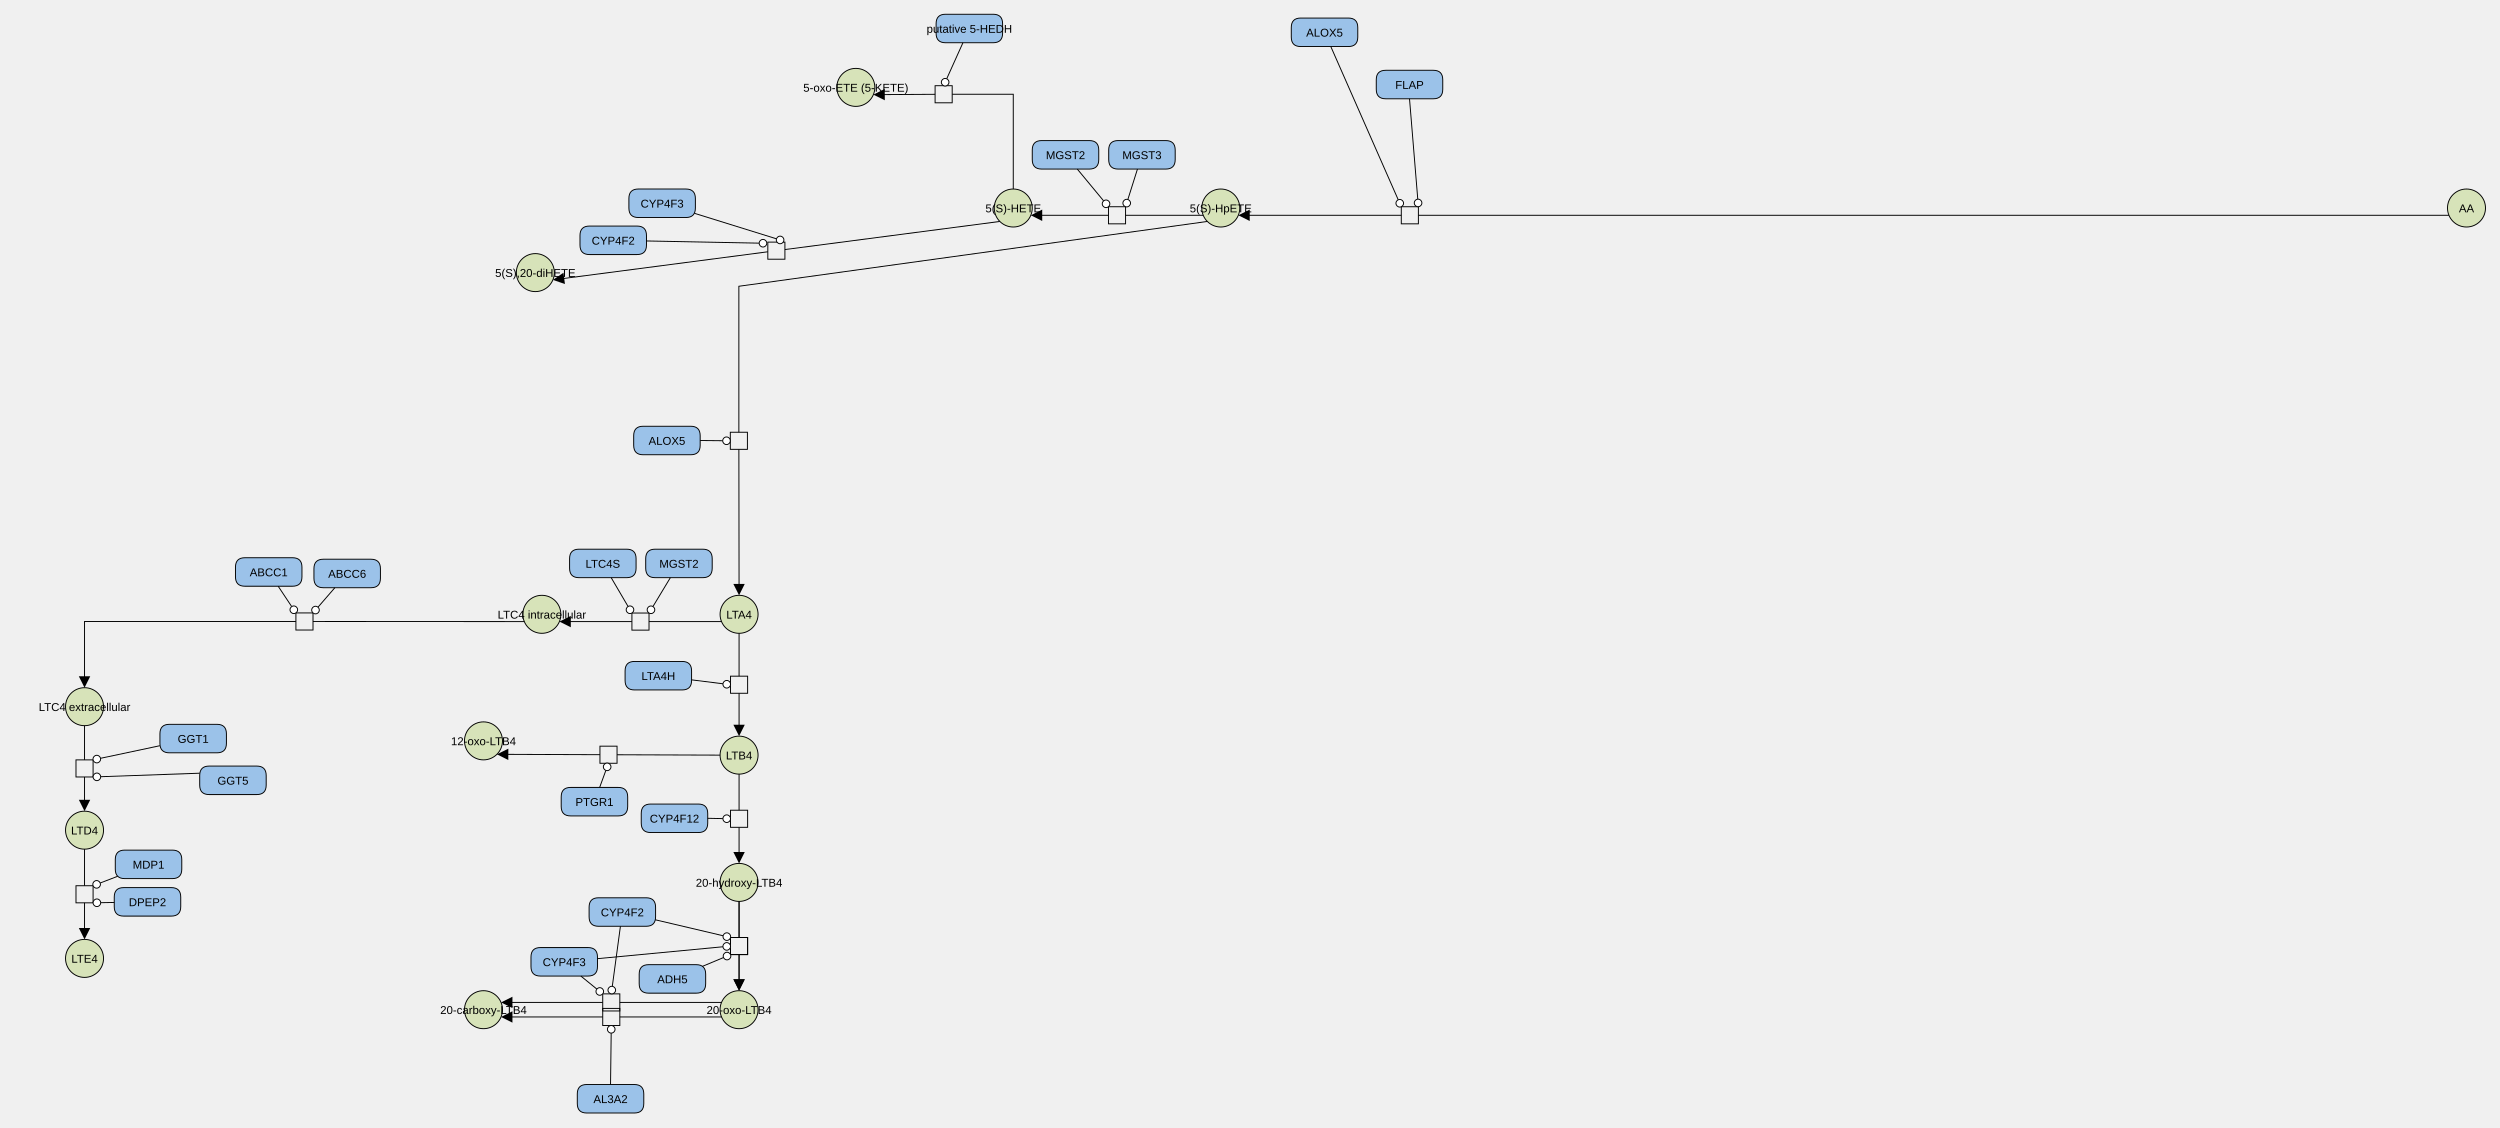
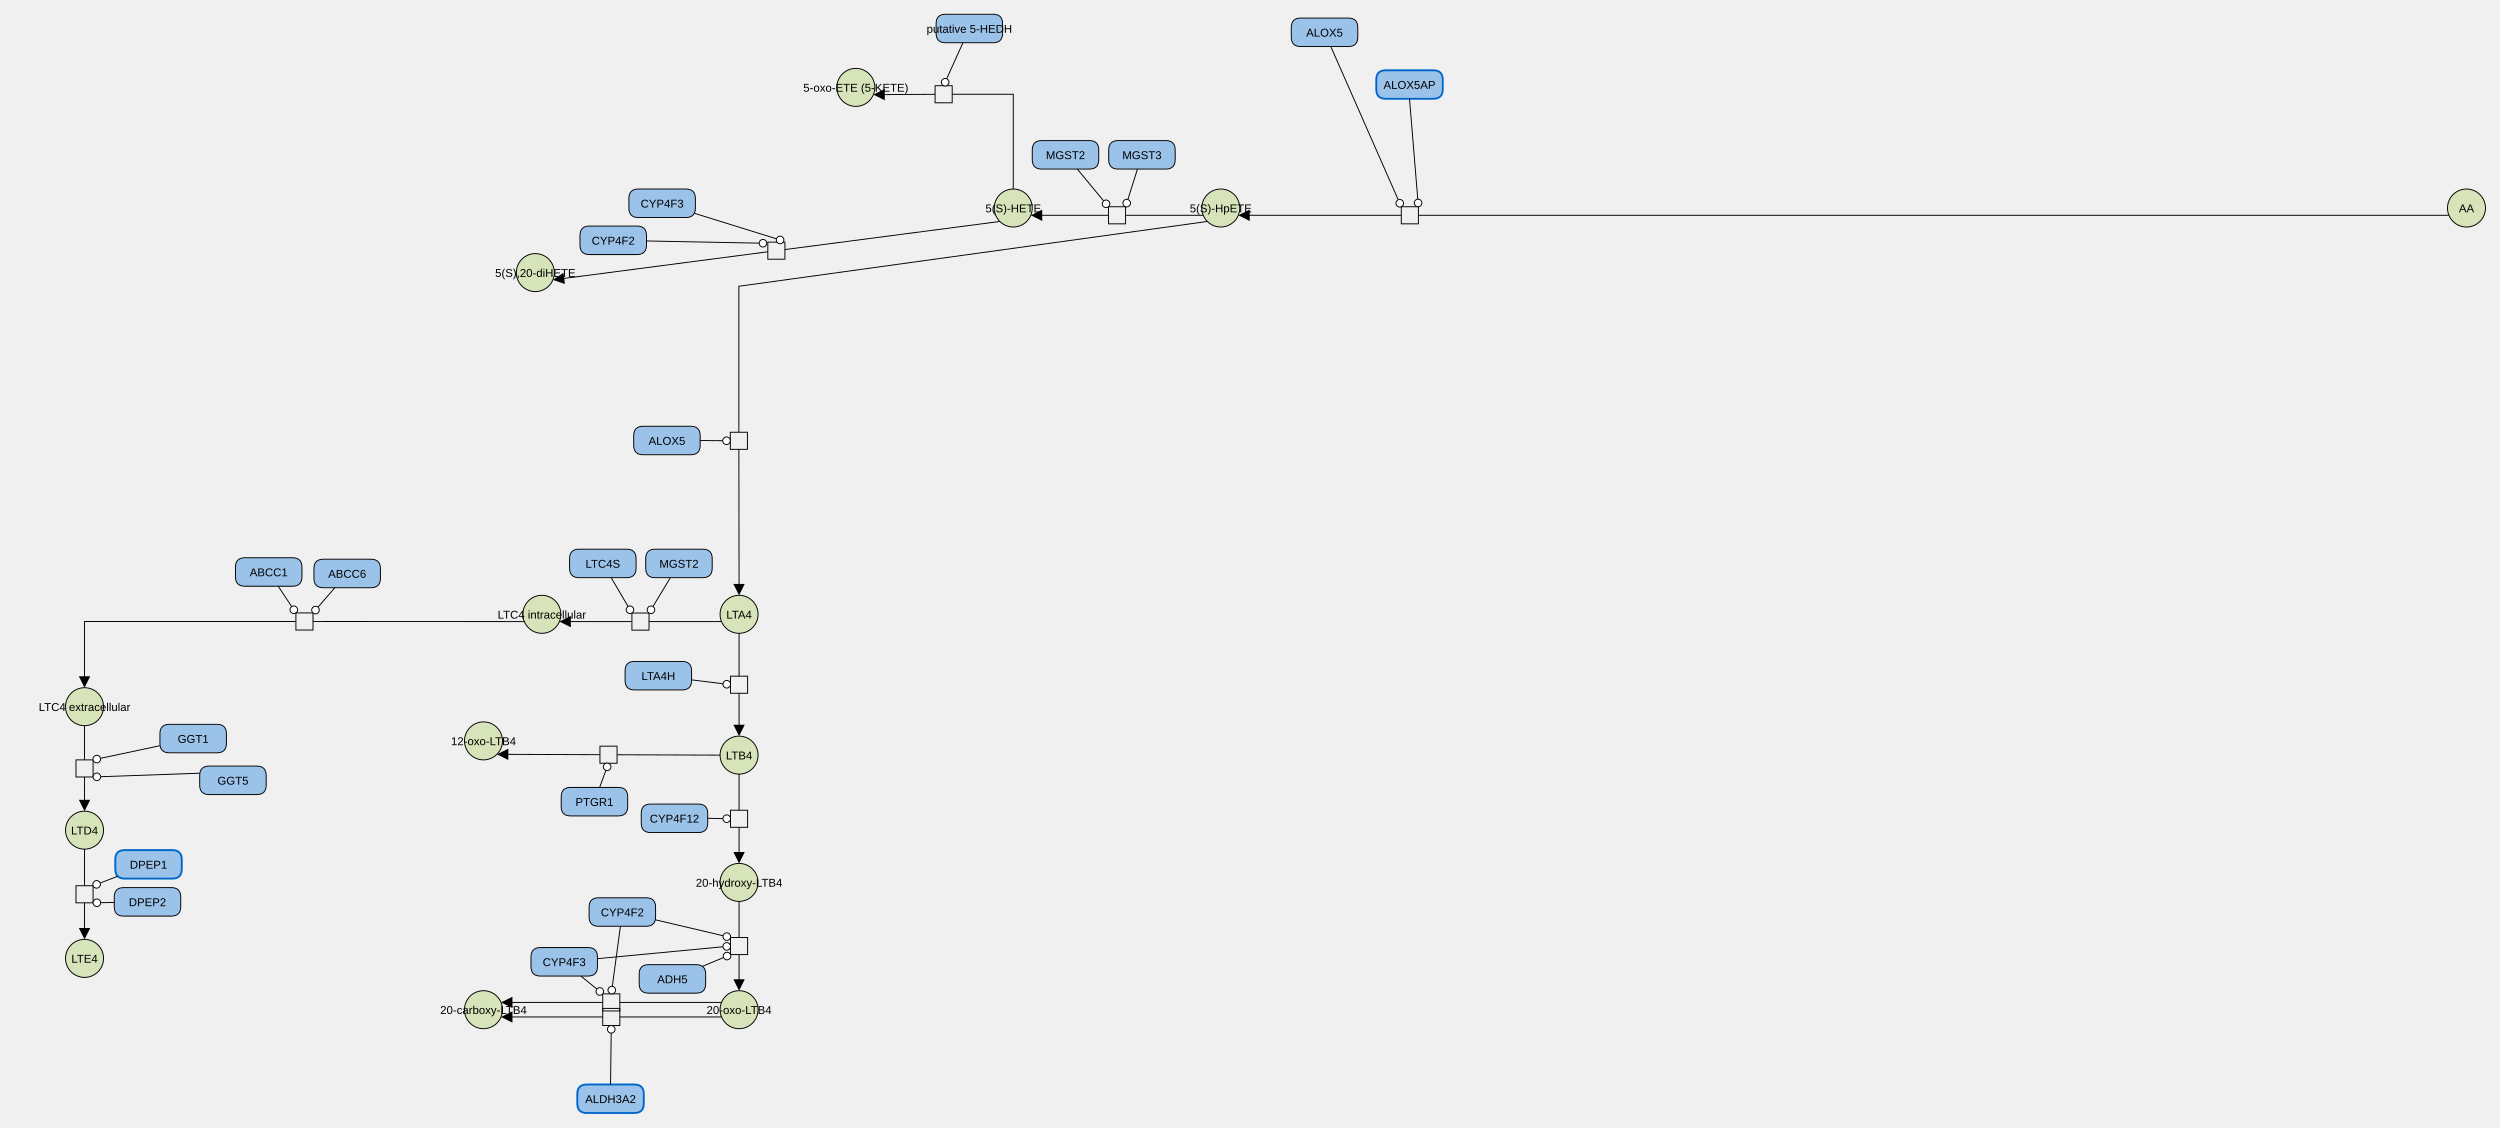
<svg xmlns="http://www.w3.org/2000/svg" width="2632" height="1187" viewBox="0 0 2632 1187" stroke-linecap="butt" stroke-miterlimit="10">
  <g transform="translate(29,-25)">
    <path d="M561.829 864 Q561.829 854 571.829 854 L621.829 854 Q631.829 854 631.829 864 L631.829 874 Q631.829 884 621.829 884 L571.829 884 Q561.829 884 561.829 874 Z" fill="#9BC2E9" stroke="none" />
    <path d="M561.829 864 Q561.829 854 571.829 854 L621.829 854 Q631.829 854 631.829 864 L631.829 874 Q631.829 884 621.829 884 L571.829 884 Q561.829 884 561.829 874 Z" fill="none" stroke="#000000" />
    <text x="596.829" y="873.535" text-anchor="middle" font-family="'Dialog', Arial, Helvetica, sans-serif" font-size="12" fill="#000000" stroke="none" xml:space="preserve">PTGR1</text>
    <path d="M1017.765 244 C1017.765 232.954 1026.719 224 1037.765 224 L1037.765 224 C1048.811 224 1057.765 232.954 1057.765 244 L1057.765 244 C1057.765 255.046 1048.811 264 1037.765 264 L1037.765 264 C1026.719 264 1017.765 255.046 1017.765 244 Z" fill="#D7E3B9" stroke="none" />
    <path d="M1017.765 244 C1017.765 232.954 1026.719 224 1037.765 224 L1037.765 224 C1048.811 224 1057.765 232.954 1057.765 244 L1057.765 244 C1057.765 255.046 1048.811 264 1037.765 264 L1037.765 264 C1026.719 264 1017.765 255.046 1017.765 244 Z" fill="none" stroke="#000000" />
    <text x="1037.765" y="248.535" text-anchor="middle" font-family="'Dialog', Arial, Helvetica, sans-serif" font-size="12" fill="#000000" stroke="none" xml:space="preserve">5(S)-HETE</text>
    <path d="M1057.765 183 Q1057.765 173 1067.765 173 L1117.765 173 Q1127.765 173 1127.765 183 L1127.765 193 Q1127.765 203 1117.765 203 L1067.765 203 Q1057.765 203 1057.765 193 Z" fill="#9BC2E9" stroke="none" />
    <path d="M1057.765 183 Q1057.765 173 1067.765 173 L1117.765 173 Q1127.765 173 1127.765 183 L1127.765 193 Q1127.765 203 1117.765 203 L1067.765 203 Q1057.765 203 1057.765 193 Z" fill="none" stroke="#000000" />
    <text x="1092.765" y="192.535" text-anchor="middle" font-family="'Dialog', Arial, Helvetica, sans-serif" font-size="12" fill="#000000" stroke="none" xml:space="preserve">MGST2</text>
    <path d="M852.013 117 C852.013 105.954 860.967 97 872.013 97 L872.013 97 C883.059 97 892.013 105.954 892.013 117 L892.013 117 C892.013 128.046 883.059 137 872.013 137 L872.013 137 C860.967 137 852.013 128.046 852.013 117 Z" fill="#D7E3B9" stroke="none" />
    <path d="M852.013 117 C852.013 105.954 860.967 97 872.013 97 L872.013 97 C883.059 97 892.013 105.954 892.013 117 L892.013 117 C892.013 128.046 883.059 137 872.013 137 L872.013 137 C860.967 137 852.013 128.046 852.013 117 Z" fill="none" stroke="#000000" />
    <text x="872.013" y="121.535" text-anchor="middle" font-family="'Dialog', Arial, Helvetica, sans-serif" font-size="12" fill="#000000" stroke="none" xml:space="preserve">5-oxo-ETE (5-KETE)</text>
    <path d="M1138.247 183 Q1138.247 173 1148.247 173 L1198.247 173 Q1208.247 173 1208.247 183 L1208.247 193 Q1208.247 203 1198.247 203 L1148.247 203 Q1138.247 203 1138.247 193 Z" fill="#9BC2E9" stroke="none" />
    <path d="M1138.247 183 Q1138.247 173 1148.247 173 L1198.247 173 Q1208.247 173 1208.247 183 L1208.247 193 Q1208.247 203 1198.247 203 L1148.247 203 Q1138.247 203 1138.247 193 Z" fill="none" stroke="#000000" />
    <text x="1173.247" y="192.535" text-anchor="middle" font-family="'Dialog', Arial, Helvetica, sans-serif" font-size="12" fill="#000000" stroke="none" xml:space="preserve">MGST3</text>
    <path d="M638.145 483.762 Q638.145 473.762 648.145 473.762 L698.145 473.762 Q708.145 473.762 708.145 483.762 L708.145 493.762 Q708.145 503.762 698.145 503.762 L648.145 503.762 Q638.145 503.762 638.145 493.762 Z" fill="#9BC2E9" stroke="none" />
    <path d="M638.145 483.762 Q638.145 473.762 648.145 473.762 L698.145 473.762 Q708.145 473.762 708.145 483.762 L708.145 493.762 Q708.145 503.762 698.145 503.762 L648.145 503.762 Q638.145 503.762 638.145 493.762 Z" fill="none" stroke="#000000" />
    <text x="673.145" y="493.297" text-anchor="middle" font-family="'Dialog', Arial, Helvetica, sans-serif" font-size="12" fill="#000000" stroke="none" xml:space="preserve">ALOX5</text>
    <path d="M956.533 50 Q956.533 40 966.533 40 L1016.533 40 Q1026.533 40 1026.533 50 L1026.533 60 Q1026.533 70 1016.533 70 L966.533 70 Q956.533 70 956.533 60 Z" fill="#9BC2E9" stroke="none" />
    <path d="M956.533 50 Q956.533 40 966.533 40 L1016.533 40 Q1026.533 40 1026.533 50 L1026.533 60 Q1026.533 70 1016.533 70 L966.533 70 Q956.533 70 956.533 60 Z" fill="none" stroke="#000000" />
    <text x="991.533" y="59.535" text-anchor="middle" font-family="'Dialog', Arial, Helvetica, sans-serif" font-size="12" fill="#000000" stroke="none" xml:space="preserve">putative 5-HEDH</text>
    <path d="M514.611 312 C514.611 300.954 523.565 292 534.611 292 L534.611 292 C545.657 292 554.611 300.954 554.611 312 L554.611 312 C554.611 323.046 545.657 332 534.611 332 L534.611 332 C523.565 332 514.611 323.046 514.611 312 Z" fill="#D7E3B9" stroke="none" />
    <path d="M514.611 312 C514.611 300.954 523.565 292 534.611 292 L534.611 292 C545.657 292 554.611 300.954 554.611 312 L554.611 312 C554.611 323.046 545.657 332 534.611 332 L534.611 332 C523.565 332 514.611 323.046 514.611 312 Z" fill="none" stroke="#000000" />
    <text x="534.611" y="316.535" text-anchor="middle" font-family="'Dialog', Arial, Helvetica, sans-serif" font-size="12" fill="#000000" stroke="none" xml:space="preserve">5(S),20-diHETE</text>
    <path d="M581.611 273 Q581.611 263 591.611 263 L641.611 263 Q651.611 263 651.611 273 L651.611 283 Q651.611 293 641.611 293 L591.611 293 Q581.611 293 581.611 283 Z" fill="#9BC2E9" stroke="none" />
    <path d="M581.611 273 Q581.611 263 591.611 263 L641.611 263 Q651.611 263 651.611 273 L651.611 283 Q651.611 293 641.611 293 L591.611 293 Q581.611 293 581.611 283 Z" fill="none" stroke="#000000" />
    <text x="616.611" y="282.535" text-anchor="middle" font-family="'Dialog', Arial, Helvetica, sans-serif" font-size="12" fill="#000000" stroke="none" xml:space="preserve">CYP4F2</text>
    <path d="M633.094 234 Q633.094 224 643.094 224 L693.094 224 Q703.094 224 703.094 234 L703.094 244 Q703.094 254 693.094 254 L643.094 254 Q633.094 254 633.094 244 Z" fill="#9BC2E9" stroke="none" />
    <path d="M633.094 234 Q633.094 224 643.094 224 L693.094 224 Q703.094 224 703.094 234 L703.094 244 Q703.094 254 693.094 254 L643.094 254 Q633.094 254 633.094 244 Z" fill="none" stroke="#000000" />
    <text x="668.094" y="243.535" text-anchor="middle" font-family="'Dialog', Arial, Helvetica, sans-serif" font-size="12" fill="#000000" stroke="none" xml:space="preserve">CYP4F3</text>
    <path d="M2547.722 244 C2547.722 232.954 2556.676 224 2567.722 224 L2567.722 224 C2578.768 224 2587.722 232.954 2587.722 244 L2587.722 244 C2587.722 255.046 2578.768 264 2567.722 264 L2567.722 264 C2556.676 264 2547.722 255.046 2547.722 244 Z" fill="#D7E3B9" stroke="none" />
    <path d="M2547.722 244 C2547.722 232.954 2556.676 224 2567.722 224 L2567.722 224 C2578.768 224 2587.722 232.954 2587.722 244 L2587.722 244 C2587.722 255.046 2578.768 264 2567.722 264 L2567.722 264 C2556.676 264 2547.722 255.046 2547.722 244 Z" fill="none" stroke="#000000" />
    <text x="2567.722" y="248.535" text-anchor="middle" font-family="'Dialog', Arial, Helvetica, sans-serif" font-size="12" fill="#000000" stroke="none" xml:space="preserve">AA</text>
    <path d="M729.094 671.75 C729.094 660.704 738.048 651.75 749.094 651.75 L749.094 651.75 C760.14 651.75 769.094 660.704 769.094 671.75 L769.094 671.75 C769.094 682.796 760.14 691.75 749.094 691.75 L749.094 691.75 C738.048 691.75 729.094 682.796 729.094 671.75 Z" fill="#D7E3B9" stroke="none" />
    <path d="M729.094 671.75 C729.094 660.704 738.048 651.75 749.094 651.75 L749.094 651.75 C760.14 651.75 769.094 660.704 769.094 671.75 L769.094 671.75 C769.094 682.796 760.14 691.75 749.094 691.75 L749.094 691.75 C738.048 691.75 729.094 682.796 729.094 671.75 Z" fill="none" stroke="#000000" />
    <text x="749.094" y="676.285" text-anchor="middle" font-family="'Dialog', Arial, Helvetica, sans-serif" font-size="12" fill="#000000" stroke="none" xml:space="preserve">LTA4</text>
    <path d="M1236.23 244 C1236.23 232.954 1245.184 224 1256.23 224 L1256.23 224 C1267.276 224 1276.23 232.954 1276.23 244 L1276.23 244 C1276.23 255.046 1267.276 264 1256.23 264 L1256.23 264 C1245.184 264 1236.23 255.046 1236.23 244 Z" fill="#D7E3B9" stroke="none" />
    <path d="M1236.23 244 C1236.23 232.954 1245.184 224 1256.23 224 L1256.23 224 C1267.276 224 1276.23 232.954 1276.23 244 L1276.23 244 C1276.23 255.046 1267.276 264 1256.23 264 L1256.23 264 C1245.184 264 1236.23 255.046 1236.23 244 Z" fill="none" stroke="#000000" />
    <text x="1256.23" y="248.535" text-anchor="middle" font-family="'Dialog', Arial, Helvetica, sans-serif" font-size="12" fill="#000000" stroke="none" xml:space="preserve">5(S)-HpETE</text>
    <path d="M1330.462 54 Q1330.462 44 1340.462 44 L1390.462 44 Q1400.462 44 1400.462 54 L1400.462 64 Q1400.462 74 1390.462 74 L1340.462 74 Q1330.462 74 1330.462 64 Z" fill="#9BC2E9" stroke="none" />
    <path d="M1330.462 54 Q1330.462 44 1340.462 44 L1390.462 44 Q1400.462 44 1400.462 54 L1400.462 64 Q1400.462 74 1390.462 74 L1340.462 74 Q1330.462 74 1330.462 64 Z" fill="none" stroke="#000000" />
    <text x="1365.462" y="63.535" text-anchor="middle" font-family="'Dialog', Arial, Helvetica, sans-serif" font-size="12" fill="#000000" stroke="none" xml:space="preserve">ALOX5</text>
    <path d="M1419.932 109 Q1419.932 99 1429.932 99 L1479.932 99 Q1489.932 99 1489.932 109 L1489.932 119 Q1489.932 129 1479.932 129 L1429.932 129 Q1419.932 129 1419.932 119 Z" fill="#9BC2E9" stroke="none" />
-     <path d="M1419.932 109 Q1419.932 99 1429.932 99 L1479.932 99 Q1489.932 99 1489.932 109 L1489.932 119 Q1489.932 129 1479.932 129 L1429.932 129 Q1419.932 129 1419.932 119 Z" fill="none" stroke="#000000" />
-     <text x="1454.932" y="118.535" text-anchor="middle" font-family="'Dialog', Arial, Helvetica, sans-serif" font-size="12" fill="#000000" stroke="none" xml:space="preserve">FLAP</text>
+     <path d="M1419.932 109 Q1419.932 99 1429.932 99 L1479.932 99 Q1489.932 99 1489.932 109 L1489.932 119 Q1489.932 129 1479.932 129 L1429.932 129 Q1419.932 129 1419.932 119 Z" fill="none" stroke="#0066CC" stroke-width="2" />
+     <text x="1454.932" y="118.535" text-anchor="middle" font-family="'Dialog', Arial, Helvetica, sans-serif" font-size="12" fill="#000000" stroke="none" xml:space="preserve">ALOX5AP</text>
    <path d="M521.47 671.75 C521.47 660.704 530.424 651.75 541.47 651.75 L541.47 651.75 C552.516 651.75 561.47 660.704 561.47 671.75 L561.47 671.75 C561.47 682.796 552.516 691.75 541.47 691.75 L541.47 691.75 C530.424 691.75 521.47 682.796 521.47 671.75 Z" fill="#D7E3B9" stroke="none" />
    <path d="M521.47 671.75 C521.47 660.704 530.424 651.75 541.47 651.75 L541.47 651.75 C552.516 651.75 561.47 660.704 561.47 671.75 L561.47 671.75 C561.47 682.796 552.516 691.75 541.47 691.75 L541.47 691.75 C530.424 691.75 521.47 682.796 521.47 671.75 Z" fill="none" stroke="#000000" />
    <text x="541.47" y="676.285" text-anchor="middle" font-family="'Dialog', Arial, Helvetica, sans-serif" font-size="12" fill="#000000" stroke="none" xml:space="preserve">LTC4 intracellular</text>
    <path d="M40 769 C40 757.954 48.954 749 60 749 L60 749 C71.046 749 80 757.954 80 769 L80 769 C80 780.046 71.046 789 60 789 L60 789 C48.954 789 40 780.046 40 769 Z" fill="#D7E3B9" stroke="none" />
    <path d="M40 769 C40 757.954 48.954 749 60 749 L60 749 C71.046 749 80 757.954 80 769 L80 769 C80 780.046 71.046 789 60 789 L60 789 C48.954 789 40 780.046 40 769 Z" fill="none" stroke="#000000" />
    <text x="60" y="773.535" text-anchor="middle" font-family="'Dialog', Arial, Helvetica, sans-serif" font-size="12" fill="#000000" stroke="none" xml:space="preserve">LTC4 extracellular</text>
    <path d="M40 899 C40 887.954 48.954 879 60 879 L60 879 C71.046 879 80 887.954 80 899 L80 899 C80 910.046 71.046 919 60 919 L60 919 C48.954 919 40 910.046 40 899 Z" fill="#D7E3B9" stroke="none" />
    <path d="M40 899 C40 887.954 48.954 879 60 879 L60 879 C71.046 879 80 887.954 80 899 L80 899 C80 910.046 71.046 919 60 919 L60 919 C48.954 919 40 910.046 40 899 Z" fill="none" stroke="#000000" />
    <text x="60" y="903.535" text-anchor="middle" font-family="'Dialog', Arial, Helvetica, sans-serif" font-size="12" fill="#000000" stroke="none" xml:space="preserve">LTD4</text>
    <path d="M40 1034 C40 1022.954 48.954 1014 60 1014 L60 1014 C71.046 1014 80 1022.954 80 1034 L80 1034 C80 1045.046 71.046 1054 60 1054 L60 1054 C48.954 1054 40 1045.046 40 1034 Z" fill="#D7E3B9" stroke="none" />
    <path d="M40 1034 C40 1022.954 48.954 1014 60 1014 L60 1014 C71.046 1014 80 1022.954 80 1034 L80 1034 C80 1045.046 71.046 1054 60 1054 L60 1054 C48.954 1054 40 1045.046 40 1034 Z" fill="none" stroke="#000000" />
    <text x="60" y="1038.535" text-anchor="middle" font-family="'Dialog', Arial, Helvetica, sans-serif" font-size="12" fill="#000000" stroke="none" xml:space="preserve">LTE4</text>
    <path d="M181.247 841.523 Q181.247 831.523 191.247 831.523 L241.247 831.523 Q251.247 831.523 251.247 841.523 L251.247 851.523 Q251.247 861.523 241.247 861.523 L191.247 861.523 Q181.247 861.523 181.247 851.523 Z" fill="#9BC2E9" stroke="none" />
    <path d="M181.247 841.523 Q181.247 831.523 191.247 831.523 L241.247 831.523 Q251.247 831.523 251.247 841.523 L251.247 851.523 Q251.247 861.523 241.247 861.523 L191.247 861.523 Q181.247 861.523 181.247 851.523 Z" fill="none" stroke="#000000" />
    <text x="216.247" y="851.058" text-anchor="middle" font-family="'Dialog', Arial, Helvetica, sans-serif" font-size="12" fill="#000000" stroke="none" xml:space="preserve">GGT5</text>
    <path d="M139.374 797.57 Q139.374 787.57 149.374 787.57 L199.374 787.57 Q209.374 787.57 209.374 797.57 L209.374 807.57 Q209.374 817.57 199.374 817.57 L149.374 817.57 Q139.374 817.57 139.374 807.57 Z" fill="#9BC2E9" stroke="none" />
    <path d="M139.374 797.57 Q139.374 787.57 149.374 787.57 L199.374 787.57 Q209.374 787.57 209.374 797.57 L209.374 807.57 Q209.374 817.57 199.374 817.57 L149.374 817.57 Q139.374 817.57 139.374 807.57 Z" fill="none" stroke="#000000" />
    <text x="174.374" y="807.105" text-anchor="middle" font-family="'Dialog', Arial, Helvetica, sans-serif" font-size="12" fill="#000000" stroke="none" xml:space="preserve">GGT1</text>
    <path d="M92.374 930 Q92.374 920 102.374 920 L152.374 920 Q162.374 920 162.374 930 L162.374 940 Q162.374 950 152.374 950 L102.374 950 Q92.374 950 92.374 940 Z" fill="#9BC2E9" stroke="none" />
-     <path d="M92.374 930 Q92.374 920 102.374 920 L152.374 920 Q162.374 920 162.374 930 L162.374 940 Q162.374 950 152.374 950 L102.374 950 Q92.374 950 92.374 940 Z" fill="none" stroke="#000000" />
-     <text x="127.374" y="939.535" text-anchor="middle" font-family="'Dialog', Arial, Helvetica, sans-serif" font-size="12" fill="#000000" stroke="none" xml:space="preserve">MDP1</text>
+     <path d="M92.374 930 Q92.374 920 102.374 920 L152.374 920 Q162.374 920 162.374 930 L162.374 940 Q162.374 950 152.374 950 L102.374 950 Q92.374 950 92.374 940 Z" fill="none" stroke="#0066CC" stroke-width="2" />
+     <text x="127.374" y="939.535" text-anchor="middle" font-family="'Dialog', Arial, Helvetica, sans-serif" font-size="12" fill="#000000" stroke="none" xml:space="preserve">DPEP1</text>
    <path d="M91.281 969.477 Q91.281 959.477 101.281 959.477 L151.281 959.477 Q161.281 959.477 161.281 969.477 L161.281 979.477 Q161.281 989.477 151.281 989.477 L101.281 989.477 Q91.281 989.477 91.281 979.477 Z" fill="#9BC2E9" stroke="none" />
    <path d="M91.281 969.477 Q91.281 959.477 101.281 959.477 L151.281 959.477 Q161.281 959.477 161.281 969.477 L161.281 979.477 Q161.281 989.477 151.281 989.477 L101.281 989.477 Q91.281 989.477 91.281 979.477 Z" fill="none" stroke="#000000" />
    <text x="126.281" y="979.013" text-anchor="middle" font-family="'Dialog', Arial, Helvetica, sans-serif" font-size="12" fill="#000000" stroke="none" xml:space="preserve">DPEP2</text>
    <path d="M218.901 622.179 Q218.901 612.179 228.901 612.179 L278.901 612.179 Q288.901 612.179 288.901 622.179 L288.901 632.179 Q288.901 642.179 278.901 642.179 L228.901 642.179 Q218.901 642.179 218.901 632.179 Z" fill="#9BC2E9" stroke="none" />
    <path d="M218.901 622.179 Q218.901 612.179 228.901 612.179 L278.901 612.179 Q288.901 612.179 288.901 622.179 L288.901 632.179 Q288.901 642.179 278.901 642.179 L228.901 642.179 Q218.901 642.179 218.901 632.179 Z" fill="none" stroke="#000000" />
    <text x="253.901" y="631.714" text-anchor="middle" font-family="'Dialog', Arial, Helvetica, sans-serif" font-size="12" fill="#000000" stroke="none" xml:space="preserve">ABCC1</text>
    <path d="M301.514 623.75 Q301.514 613.75 311.514 613.75 L361.514 613.75 Q371.514 613.75 371.514 623.75 L371.514 633.75 Q371.514 643.75 361.514 643.75 L311.514 643.75 Q301.514 643.75 301.514 633.75 Z" fill="#9BC2E9" stroke="none" />
    <path d="M301.514 623.75 Q301.514 613.75 311.514 613.75 L361.514 613.75 Q371.514 613.75 371.514 623.75 L371.514 633.75 Q371.514 643.75 361.514 643.75 L311.514 643.75 Q301.514 643.75 301.514 633.75 Z" fill="none" stroke="#000000" />
    <text x="336.514" y="633.285" text-anchor="middle" font-family="'Dialog', Arial, Helvetica, sans-serif" font-size="12" fill="#000000" stroke="none" xml:space="preserve">ABCC6</text>
    <path d="M570.663 613.179 Q570.663 603.179 580.663 603.179 L630.663 603.179 Q640.663 603.179 640.663 613.179 L640.663 623.179 Q640.663 633.179 630.663 633.179 L580.663 633.179 Q570.663 633.179 570.663 623.179 Z" fill="#9BC2E9" stroke="none" />
    <path d="M570.663 613.179 Q570.663 603.179 580.663 603.179 L630.663 603.179 Q640.663 603.179 640.663 613.179 L640.663 623.179 Q640.663 633.179 630.663 633.179 L580.663 633.179 Q570.663 633.179 570.663 623.179 Z" fill="none" stroke="#000000" />
    <text x="605.663" y="622.714" text-anchor="middle" font-family="'Dialog', Arial, Helvetica, sans-serif" font-size="12" fill="#000000" stroke="none" xml:space="preserve">LTC4S</text>
    <path d="M650.806 613.179 Q650.806 603.179 660.806 603.179 L710.806 603.179 Q720.806 603.179 720.806 613.179 L720.806 623.179 Q720.806 633.179 710.806 633.179 L660.806 633.179 Q650.806 633.179 650.806 623.179 Z" fill="#9BC2E9" stroke="none" />
    <path d="M650.806 613.179 Q650.806 603.179 660.806 603.179 L710.806 603.179 Q720.806 603.179 720.806 613.179 L720.806 623.179 Q720.806 633.179 710.806 633.179 L660.806 633.179 Q650.806 633.179 650.806 623.179 Z" fill="none" stroke="#000000" />
    <text x="685.806" y="622.714" text-anchor="middle" font-family="'Dialog', Arial, Helvetica, sans-serif" font-size="12" fill="#000000" stroke="none" xml:space="preserve">MGST2</text>
    <path d="M729.094 820 C729.094 808.954 738.048 800 749.094 800 L749.094 800 C760.14 800 769.094 808.954 769.094 820 L769.094 820 C769.094 831.046 760.14 840 749.094 840 L749.094 840 C738.048 840 729.094 831.046 729.094 820 Z" fill="#D7E3B9" stroke="none" />
    <path d="M729.094 820 C729.094 808.954 738.048 800 749.094 800 L749.094 800 C760.14 800 769.094 808.954 769.094 820 L769.094 820 C769.094 831.046 760.14 840 749.094 840 L749.094 840 C738.048 840 729.094 831.046 729.094 820 Z" fill="none" stroke="#000000" />
    <text x="749.094" y="824.535" text-anchor="middle" font-family="'Dialog', Arial, Helvetica, sans-serif" font-size="12" fill="#000000" stroke="none" xml:space="preserve">LTB4</text>
    <path d="M629.094 731.375 Q629.094 721.375 639.094 721.375 L689.094 721.375 Q699.094 721.375 699.094 731.375 L699.094 741.375 Q699.094 751.375 689.094 751.375 L639.094 751.375 Q629.094 751.375 629.094 741.375 Z" fill="#9BC2E9" stroke="none" />
    <path d="M629.094 731.375 Q629.094 721.375 639.094 721.375 L689.094 721.375 Q699.094 721.375 699.094 731.375 L699.094 741.375 Q699.094 751.375 689.094 751.375 L639.094 751.375 Q629.094 751.375 629.094 741.375 Z" fill="none" stroke="#000000" />
    <text x="664.094" y="740.91" text-anchor="middle" font-family="'Dialog', Arial, Helvetica, sans-serif" font-size="12" fill="#000000" stroke="none" xml:space="preserve">LTA4H</text>
    <path d="M729.094 954 C729.094 942.954 738.048 934 749.094 934 L749.094 934 C760.14 934 769.094 942.954 769.094 954 L769.094 954 C769.094 965.046 760.14 974 749.094 974 L749.094 974 C738.048 974 729.094 965.046 729.094 954 Z" fill="#D7E3B9" stroke="none" />
    <path d="M729.094 954 C729.094 942.954 738.048 934 749.094 934 L749.094 934 C760.14 934 769.094 942.954 769.094 954 L769.094 954 C769.094 965.046 760.14 974 749.094 974 L749.094 974 C738.048 974 729.094 965.046 729.094 954 Z" fill="none" stroke="#000000" />
    <text x="749.094" y="958.535" text-anchor="middle" font-family="'Dialog', Arial, Helvetica, sans-serif" font-size="12" fill="#000000" stroke="none" xml:space="preserve">20-hydroxy-LTB4</text>
    <path d="M646.094 881.5 Q646.094 871.5 656.094 871.5 L706.094 871.5 Q716.094 871.5 716.094 881.5 L716.094 891.5 Q716.094 901.5 706.094 901.5 L656.094 901.5 Q646.094 901.5 646.094 891.5 Z" fill="#9BC2E9" stroke="none" />
    <path d="M646.094 881.5 Q646.094 871.5 656.094 871.5 L706.094 871.5 Q716.094 871.5 716.094 881.5 L716.094 891.5 Q716.094 901.5 706.094 901.5 L656.094 901.5 Q646.094 901.5 646.094 891.5 Z" fill="none" stroke="#000000" />
    <text x="681.094" y="891.035" text-anchor="middle" font-family="'Dialog', Arial, Helvetica, sans-serif" font-size="12" fill="#000000" stroke="none" xml:space="preserve">CYP4F12</text>
    <path d="M729.094 1088 C729.094 1076.954 738.048 1068 749.094 1068 L749.094 1068 C760.14 1068 769.094 1076.954 769.094 1088 L769.094 1088 C769.094 1099.046 760.14 1108 749.094 1108 L749.094 1108 C738.048 1108 729.094 1099.046 729.094 1088 Z" fill="#D7E3B9" stroke="none" />
    <path d="M729.094 1088 C729.094 1076.954 738.048 1068 749.094 1068 L749.094 1068 C760.14 1068 769.094 1076.954 769.094 1088 L769.094 1088 C769.094 1099.046 760.14 1108 749.094 1108 L749.094 1108 C738.048 1108 729.094 1099.046 729.094 1088 Z" fill="none" stroke="#000000" />
    <text x="749.094" y="1092.535" text-anchor="middle" font-family="'Dialog', Arial, Helvetica, sans-serif" font-size="12" fill="#000000" stroke="none" xml:space="preserve">20-oxo-LTB4</text>
    <path d="M530.017 1032.592 Q530.017 1022.592 540.017 1022.592 L590.017 1022.592 Q600.017 1022.592 600.017 1032.592 L600.017 1042.592 Q600.017 1052.592 590.017 1052.592 L540.017 1052.592 Q530.017 1052.592 530.017 1042.592 Z" fill="#9BC2E9" stroke="none" />
    <path d="M530.017 1032.592 Q530.017 1022.592 540.017 1022.592 L590.017 1022.592 Q600.017 1022.592 600.017 1032.592 L600.017 1042.592 Q600.017 1052.592 590.017 1052.592 L540.017 1052.592 Q530.017 1052.592 530.017 1042.592 Z" fill="none" stroke="#000000" />
    <text x="565.017" y="1042.127" text-anchor="middle" font-family="'Dialog', Arial, Helvetica, sans-serif" font-size="12" fill="#000000" stroke="none" xml:space="preserve">CYP4F3</text>
    <path d="M643.935 1050.606 Q643.935 1040.606 653.935 1040.606 L703.935 1040.606 Q713.935 1040.606 713.935 1050.606 L713.935 1060.606 Q713.935 1070.606 703.935 1070.606 L653.935 1070.606 Q643.935 1070.606 643.935 1060.606 Z" fill="#9BC2E9" stroke="none" />
    <path d="M643.935 1050.606 Q643.935 1040.606 653.935 1040.606 L703.935 1040.606 Q713.935 1040.606 713.935 1050.606 L713.935 1060.606 Q713.935 1070.606 703.935 1070.606 L653.935 1070.606 Q643.935 1070.606 643.935 1060.606 Z" fill="none" stroke="#000000" />
    <text x="678.935" y="1060.141" text-anchor="middle" font-family="'Dialog', Arial, Helvetica, sans-serif" font-size="12" fill="#000000" stroke="none" xml:space="preserve">ADH5</text>
    <path d="M591.202 980.184 Q591.202 970.184 601.202 970.184 L651.202 970.184 Q661.202 970.184 661.202 980.184 L661.202 990.184 Q661.202 1000.184 651.202 1000.184 L601.202 1000.184 Q591.202 1000.184 591.202 990.184 Z" fill="#9BC2E9" stroke="none" />
    <path d="M591.202 980.184 Q591.202 970.184 601.202 970.184 L651.202 970.184 Q661.202 970.184 661.202 980.184 L661.202 990.184 Q661.202 1000.184 651.202 1000.184 L601.202 1000.184 Q591.202 1000.184 591.202 990.184 Z" fill="none" stroke="#000000" />
    <text x="626.202" y="989.719" text-anchor="middle" font-family="'Dialog', Arial, Helvetica, sans-serif" font-size="12" fill="#000000" stroke="none" xml:space="preserve">CYP4F2</text>
    <path d="M460.017 1088 C460.017 1076.954 468.971 1068 480.017 1068 L480.017 1068 C491.063 1068 500.017 1076.954 500.017 1088 L500.017 1088 C500.017 1099.046 491.063 1108 480.017 1108 L480.017 1108 C468.971 1108 460.017 1099.046 460.017 1088 Z" fill="#D7E3B9" stroke="none" />
    <path d="M460.017 1088 C460.017 1076.954 468.971 1068 480.017 1068 L480.017 1068 C491.063 1068 500.017 1076.954 500.017 1088 L500.017 1088 C500.017 1099.046 491.063 1108 480.017 1108 L480.017 1108 C468.971 1108 460.017 1099.046 460.017 1088 Z" fill="none" stroke="#000000" />
    <text x="480.017" y="1092.535" text-anchor="middle" font-family="'Dialog', Arial, Helvetica, sans-serif" font-size="12" fill="#000000" stroke="none" xml:space="preserve">20-carboxy-LTB4</text>
    <path d="M578.776 1176.776 Q578.776 1166.776 588.776 1166.776 L638.776 1166.776 Q648.776 1166.776 648.776 1176.776 L648.776 1186.776 Q648.776 1196.776 638.776 1196.776 L588.776 1196.776 Q578.776 1196.776 578.776 1186.776 Z" fill="#9BC2E9" stroke="none" />
-     <path d="M578.776 1176.776 Q578.776 1166.776 588.776 1166.776 L638.776 1166.776 Q648.776 1166.776 648.776 1176.776 L648.776 1186.776 Q648.776 1196.776 638.776 1196.776 L588.776 1196.776 Q578.776 1196.776 578.776 1186.776 Z" fill="none" stroke="#000000" />
-     <text x="613.776" y="1186.311" text-anchor="middle" font-family="'Dialog', Arial, Helvetica, sans-serif" font-size="12" fill="#000000" stroke="none" xml:space="preserve">AL3A2</text>
+     <path d="M578.776 1176.776 Q578.776 1166.776 588.776 1166.776 L638.776 1166.776 Q648.776 1166.776 648.776 1176.776 L648.776 1186.776 Q648.776 1196.776 638.776 1196.776 L588.776 1196.776 Q578.776 1196.776 578.776 1186.776 Z" fill="none" stroke="#0066CC" stroke-width="2" />
+     <text x="613.776" y="1186.311" text-anchor="middle" font-family="'Dialog', Arial, Helvetica, sans-serif" font-size="12" fill="#000000" stroke="none" xml:space="preserve">ALDH3A2</text>
    <path d="M460.017 805 C460.017 793.954 468.971 785 480.017 785 L480.017 785 C491.063 785 500.017 793.954 500.017 805 L500.017 805 C500.017 816.046 491.063 825 480.017 825 L480.017 825 C468.971 825 460.017 816.046 460.017 805 Z" fill="#D7E3B9" stroke="none" />
    <path d="M460.017 805 C460.017 793.954 468.971 785 480.017 785 L480.017 785 C491.063 785 500.017 793.954 500.017 805 L500.017 805 C500.017 816.046 491.063 825 480.017 825 L480.017 825 C468.971 825 460.017 816.046 460.017 805 Z" fill="none" stroke="#000000" />
    <text x="480.017" y="809.535" text-anchor="middle" font-family="'Dialog', Arial, Helvetica, sans-serif" font-size="12" fill="#000000" stroke="none" xml:space="preserve">12-oxo-LTB4</text>
    <path d="M1137.997 242.654 L1155.997 242.654 L1155.997 260.654 L1137.997 260.654 Z" fill="none" stroke="#000000" />
    <path d="M779.356 279.898 L797.356 279.898 L797.356 297.898 L779.356 297.898 Z" fill="none" stroke="#000000" />
    <path d="M282.534 670.292 L300.534 670.292 L300.534 688.292 L282.534 688.292 Z" fill="none" stroke="#000000" />
    <path d="M740.094 736.875 L758.094 736.875 L758.094 754.875 L740.094 754.875 Z" fill="none" stroke="#000000" />
    <path d="M955.465 115.23 L973.465 115.23 L973.465 133.23 L955.465 133.23 Z" fill="none" stroke="#000000" />
    <path d="M739.872 480.063 L757.872 480.063 L757.872 498.063 L739.872 498.063 Z" fill="none" stroke="#000000" />
    <path d="M605.555 1086.654 L623.555 1086.654 L623.555 1104.654 L605.555 1104.654 Z" fill="none" stroke="#000000" />
    <path d="M51 825 L69 825 L69 843 L51 843 Z" fill="none" stroke="#000000" />
    <path d="M740.094 878 L758.094 878 L758.094 896 L740.094 896 Z" fill="none" stroke="#000000" />
    <path d="M740.094 1012 L758.094 1012 L758.094 1030 L740.094 1030 Z" fill="none" stroke="#000000" />
    <path d="M51 957.5 L69 957.5 L69 975.5 L51 975.5 Z" fill="none" stroke="#000000" />
-     <path d="M740.094 1012 L758.094 1012 L758.094 1030 L740.094 1030 Z" fill="none" stroke="#000000" />
    <path d="M605.555 1071.346 L623.555 1071.346 L623.555 1089.346 L605.555 1089.346 Z" fill="none" stroke="#000000" />
    <path d="M602.626 810.571 L620.626 810.571 L620.626 828.571 L602.626 828.571 Z" fill="none" stroke="#000000" />
    <path d="M636.282 670.404 L654.282 670.404 L654.282 688.404 L636.282 688.404 Z" fill="none" stroke="#000000" />
    <path d="M1446.277 242.654 L1464.277 242.654 L1464.277 260.654 L1446.277 260.654 Z" fill="none" stroke="#000000" />
    <path d="M1237.752 251.654 L1155.997 251.654" fill="none" stroke="#000000" />
    <path d="M1137.997 251.654 L1067.243 251.654" fill="none" stroke="#000000" />
    <path d="M1056.243 251.654 L1068.243 245.654 L1068.243 257.654 Z" fill="#000000" stroke="none" />
    <path d="M1168.513 203 L1158.405 235.025" fill="none" stroke="#000000" />
    <circle cx="1157.201" cy="238.839" r="4" fill="white" stroke="#000000" />
    <path d="M1105.179 203 L1132.897 236.491" fill="none" stroke="#000000" />
    <circle cx="1135.447" cy="239.572" r="4" fill="white" stroke="#000000" />
    <path d="M1023.623 258.142 L797.356 287.721" fill="none" stroke="#000000" />
    <path d="M779.356 290.074 L563.996 318.228" fill="none" stroke="#000000" />
    <path d="M553.089 319.654 L564.21 312.149 L565.765 324.048 Z" fill="#000000" stroke="none" />
    <path d="M651.611 278.68 L770.267 280.985" fill="none" stroke="#000000" />
    <circle cx="774.266" cy="281.063" r="4" fill="white" stroke="#000000" />
    <path d="M701.945 249.526 L788.474 276.432" fill="none" stroke="#000000" />
    <circle cx="792.294" cy="277.62" r="4" fill="white" stroke="#000000" />
    <path d="M522.992 679.404 L300.534 679.297" fill="none" stroke="#000000" />
    <path d="M282.534 679.292 L60 679.292 L60 738" fill="none" stroke="#000000" />
    <path d="M60 749 L54 737 L66 737 Z" fill="#000000" stroke="none" />
    <path d="M263.865 642.179 L278.112 663.625" fill="none" stroke="#000000" />
    <circle cx="280.325" cy="666.956" r="4" fill="white" stroke="#000000" />
    <path d="M323.525 643.75 L305.775 664.249" fill="none" stroke="#000000" />
    <circle cx="303.157" cy="667.273" r="4" fill="white" stroke="#000000" />
    <path d="M749.094 691.75 L749.094 736.875" fill="none" stroke="#000000" />
    <path d="M749.094 754.875 L749.094 789" fill="none" stroke="#000000" />
    <path d="M749.094 800 L743.094 788 L755.094 788 Z" fill="#000000" stroke="none" />
    <path d="M699.094 740.75 L732.155 744.883" fill="none" stroke="#000000" />
    <circle cx="736.125" cy="745.379" r="4" fill="white" stroke="#000000" />
    <path d="M1037.765 224 L1037.765 124.23 L973.465 124.23" fill="none" stroke="#000000" />
    <path d="M955.465 124.281 L901.491 124.591" fill="none" stroke="#000000" />
    <path d="M890.491 124.654 L902.456 118.585 L902.525 130.585 Z" fill="#000000" stroke="none" />
    <path d="M984.779 70 L967.698 107.935" fill="none" stroke="#000000" />
    <circle cx="966.056" cy="111.582" r="4" fill="white" stroke="#000000" />
    <path d="M1242.087 258.142 L748.872 326.375 L748.872 480.063" fill="none" stroke="#000000" />
    <path d="M748.884 498.063 L749.079 640.75" fill="none" stroke="#000000" />
    <path d="M749.094 651.75 L743.077 639.758 L755.077 639.742 Z" fill="#000000" stroke="none" />
    <path d="M708.145 488.762 L731.872 488.996" fill="none" stroke="#000000" />
    <circle cx="735.872" cy="489.035" r="4" fill="white" stroke="#000000" />
    <path d="M730.616 1095.654 L623.555 1095.654" fill="none" stroke="#000000" />
    <path d="M605.555 1095.654 L509.495 1095.654" fill="none" stroke="#000000" />
    <path d="M498.495 1095.654 L510.495 1089.654 L510.495 1101.654 Z" fill="#000000" stroke="none" />
    <path d="M613.776 1166.776 L614.455 1112.653" fill="none" stroke="#000000" />
    <circle cx="614.505" cy="1108.653" r="4" fill="white" stroke="#000000" />
    <path d="M60 789 L60 825" fill="none" stroke="#000000" />
    <path d="M60 843 L60 868" fill="none" stroke="#000000" />
    <path d="M60 879 L54 867 L66 867 Z" fill="#000000" stroke="none" />
    <path d="M181.247 839.023 L76.995 842.717" fill="none" stroke="#000000" />
    <circle cx="72.998" cy="842.858" r="4" fill="white" stroke="#000000" />
    <path d="M139.374 810.07 L76.826 823.34" fill="none" stroke="#000000" />
    <circle cx="72.913" cy="824.17" r="4" fill="white" stroke="#000000" />
    <path d="M749.094 840 L749.094 878" fill="none" stroke="#000000" />
    <path d="M749.094 896 L749.094 923" fill="none" stroke="#000000" />
    <path d="M749.094 934 L743.094 922 L755.094 922 Z" fill="#000000" stroke="none" />
    <path d="M716.094 886.5 L732.095 886.833" fill="none" stroke="#000000" />
    <circle cx="736.095" cy="886.917" r="4" fill="white" stroke="#000000" />
    <path d="M749.094 974 L749.094 1012" fill="none" stroke="#000000" />
    <path d="M749.094 1030 L749.094 1057" fill="none" stroke="#000000" />
    <path d="M749.094 1068 L743.094 1056 L755.094 1056 Z" fill="#000000" stroke="none" />
    <path d="M600.017 1034.275 L732.129 1021.755" fill="none" stroke="#000000" />
    <circle cx="736.111" cy="1021.377" r="4" fill="white" stroke="#000000" />
    <path d="M710.51 1042.386 L732.714 1033.09" fill="none" stroke="#000000" />
    <circle cx="736.404" cy="1031.545" r="4" fill="white" stroke="#000000" />
    <path d="M660.858 993.343 L732.307 1010.167" fill="none" stroke="#000000" />
    <circle cx="736.2" cy="1011.083" r="4" fill="white" stroke="#000000" />
    <path d="M60 919 L60 957.5" fill="none" stroke="#000000" />
    <path d="M60 975.5 L60 1003" fill="none" stroke="#000000" />
    <path d="M60 1014 L54 1002 L66 1002 Z" fill="#000000" stroke="none" />
    <path d="M94.897 947.518 L76.465 954.623" fill="none" stroke="#000000" />
    <circle cx="72.732" cy="956.061" r="4" fill="white" stroke="#000000" />
    <path d="M91.281 975.102 L76.999 975.357" fill="none" stroke="#000000" />
    <circle cx="72.999" cy="975.429" r="4" fill="white" stroke="#000000" />
-     <path d="M749.094 974 L749.094 1012" fill="none" stroke="#000000" />
-     <path d="M749.094 1030 L749.094 1057" fill="none" stroke="#000000" />
-     <path d="M749.094 1068 L743.094 1056 L755.094 1056 Z" fill="#000000" stroke="none" />
    <path d="M730.616 1080.346 L623.555 1080.346" fill="none" stroke="#000000" />
    <path d="M605.555 1080.346 L509.495 1080.346" fill="none" stroke="#000000" />
    <path d="M498.495 1080.346 L510.495 1074.346 L510.495 1086.346 Z" fill="#000000" stroke="none" />
    <path d="M624.175 1000.184 L615.627 1063.418" fill="none" stroke="#000000" />
    <circle cx="615.091" cy="1067.382" r="4" fill="white" stroke="#000000" />
    <path d="M582.517 1052.592 L599.351 1066.296" fill="none" stroke="#000000" />
    <circle cx="602.453" cy="1068.821" r="4" fill="white" stroke="#000000" />
    <path d="M729.094 820 L620.626 819.604" fill="none" stroke="#000000" />
    <path d="M602.626 819.538 L505.159 819.182" fill="none" stroke="#000000" />
    <path d="M494.159 819.142 L506.181 813.186 L506.137 825.186 Z" fill="#000000" stroke="none" />
    <path d="M602.307 854 L608.849 836.086" fill="none" stroke="#000000" />
    <circle cx="610.221" cy="832.328" r="4" fill="white" stroke="#000000" />
    <path d="M730.616 679.404 L654.282 679.404" fill="none" stroke="#000000" />
    <path d="M636.282 679.404 L570.947 679.404" fill="none" stroke="#000000" />
    <path d="M559.947 679.404 L571.947 673.404 L571.947 685.404 Z" fill="#000000" stroke="none" />
    <path d="M614.457 633.179 L632.236 663.502" fill="none" stroke="#000000" />
    <circle cx="634.259" cy="666.953" r="4" fill="white" stroke="#000000" />
    <path d="M676.752 633.179 L658.416 663.555" fill="none" stroke="#000000" />
    <circle cx="656.349" cy="666.979" r="4" fill="white" stroke="#000000" />
    <path d="M2549.244 251.654 L1464.277 251.654" fill="none" stroke="#000000" />
    <path d="M1446.277 251.654 L1285.707 251.654" fill="none" stroke="#000000" />
    <path d="M1274.707 251.654 L1286.707 245.654 L1286.707 257.654 Z" fill="#000000" stroke="none" />
    <path d="M1372.063 74 L1443.055 235.331" fill="none" stroke="#000000" />
    <circle cx="1444.666" cy="238.993" r="4" fill="white" stroke="#000000" />
    <path d="M1454.932 129 L1463.622 234.681" fill="none" stroke="#000000" />
    <circle cx="1463.95" cy="238.667" r="4" fill="white" stroke="#000000" />
  </g>
</svg>
